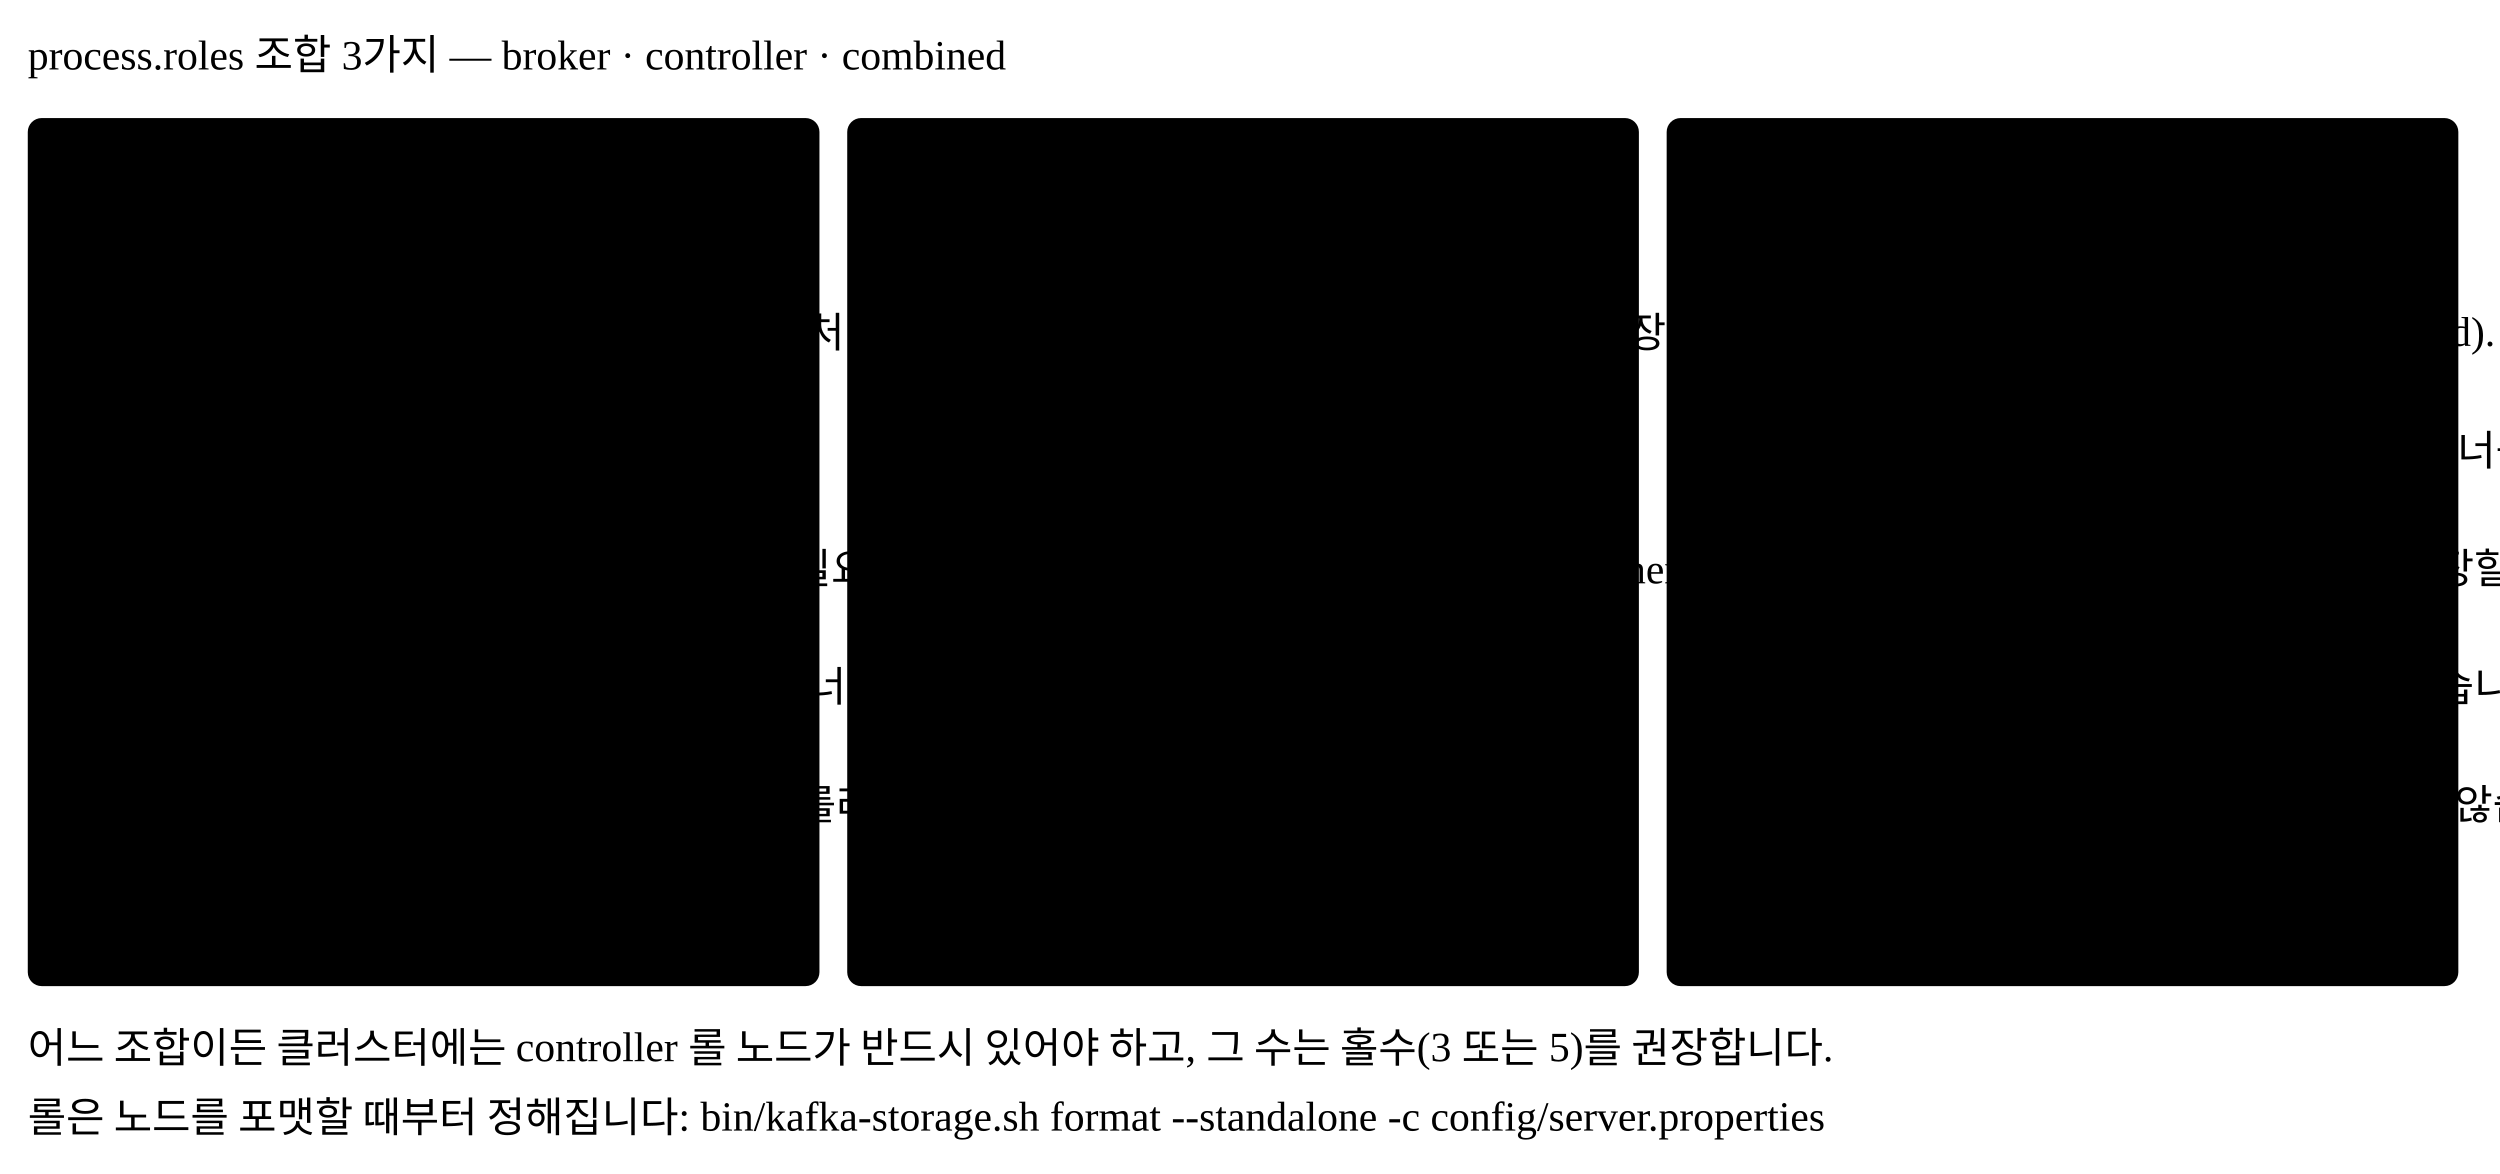
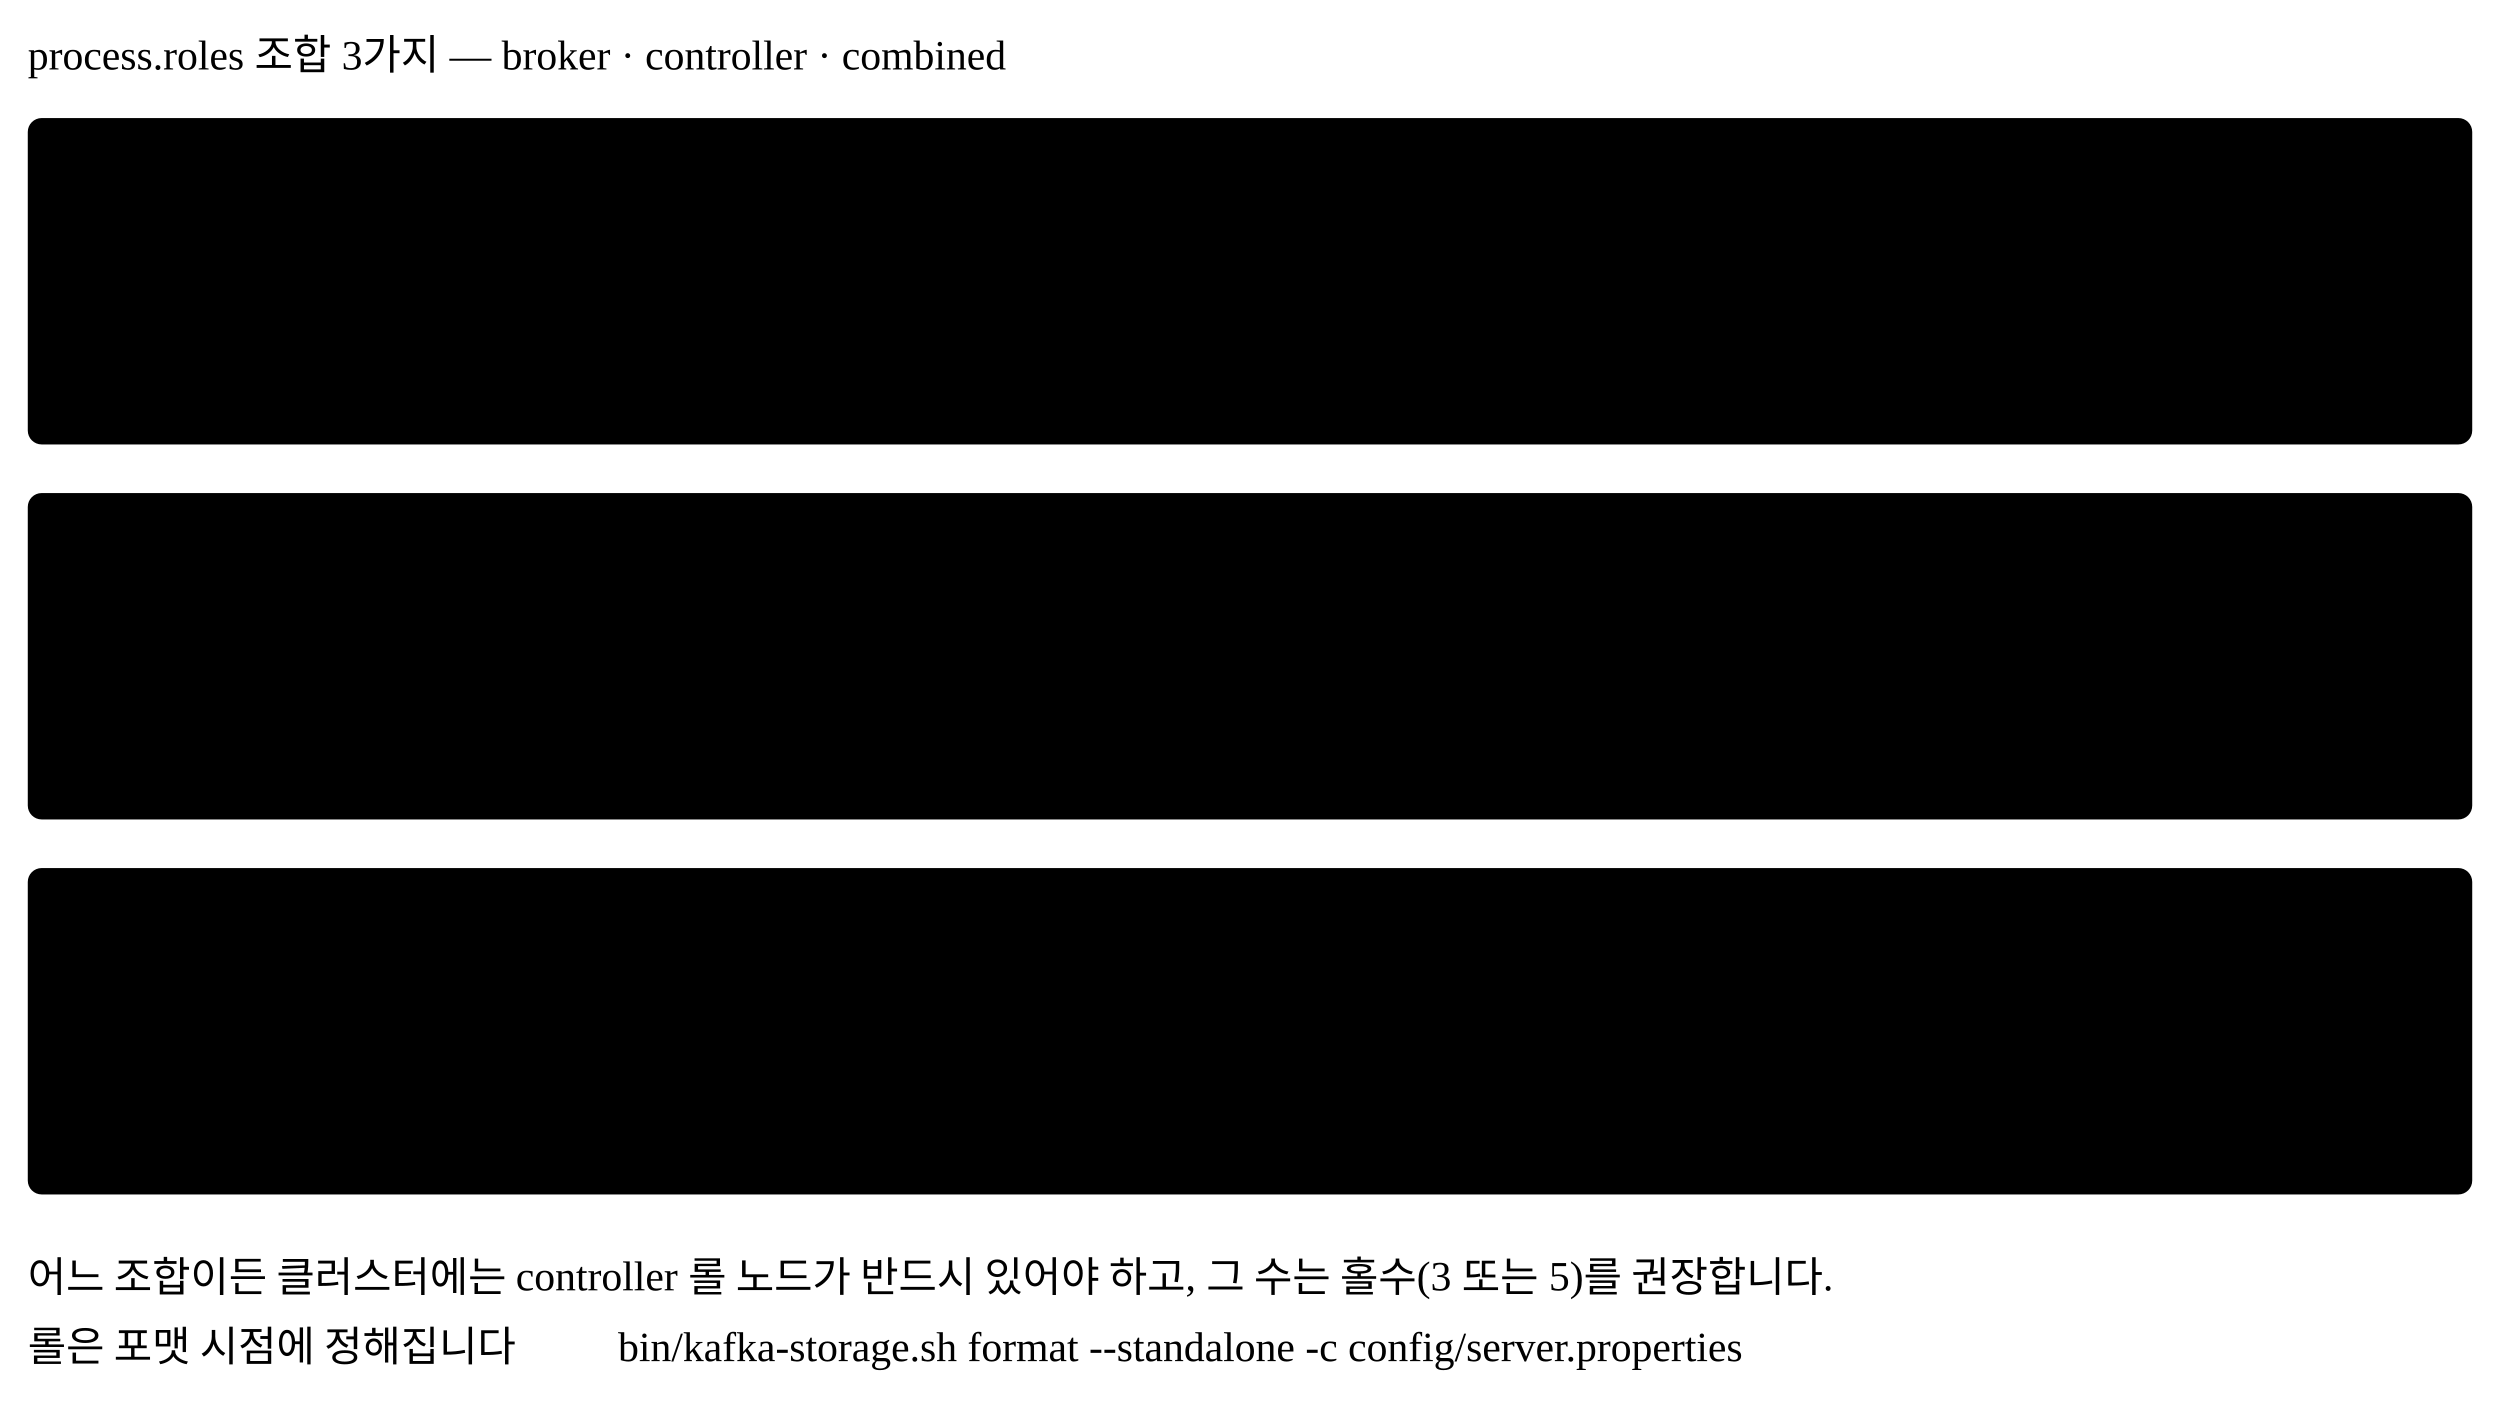
- <svg viewBox="0 0 720 338" role="img" class="kg-diagram" aria-labelledby="d022-title d022-desc" preserveAspectRatio="xMidYMid meet">
+ <svg viewBox="0 0 720 404" role="img" class="kg-diagram" aria-labelledby="d022-title d022-desc" preserveAspectRatio="xMidYMid meet">
  <defs>
    <marker id="mk-arrow" viewBox="0 0 10 10" refX="9" refY="5" markerWidth="7" markerHeight="7" orient="auto-start-reverse">
      <path class="dg-marker" d="M0,1 L10,5 L0,9 Z" />
    </marker>
    <marker id="mk-arrow-accent" viewBox="0 0 10 10" refX="9" refY="5" markerWidth="7" markerHeight="7" orient="auto-start-reverse">
      <path class="dg-marker dg-marker--accent" d="M0,1 L10,5 L0,9 Z" />
    </marker>
    <marker id="mk-arrow-danger" viewBox="0 0 10 10" refX="9" refY="5" markerWidth="7" markerHeight="7" orient="auto-start-reverse">
      <path class="dg-marker dg-marker--danger" d="M0,1 L10,5 L0,9 Z" />
    </marker>
    <marker id="mk-arrow-ok" viewBox="0 0 10 10" refX="9" refY="5" markerWidth="7" markerHeight="7" orient="auto-start-reverse">
      <path class="dg-marker dg-marker--ok" d="M0,1 L10,5 L0,9 Z" />
    </marker>
    <marker id="mk-arrow-warn" viewBox="0 0 10 10" refX="9" refY="5" markerWidth="7" markerHeight="7" orient="auto-start-reverse">
      <path class="dg-marker dg-marker--warn" d="M0,1 L10,5 L0,9 Z" />
    </marker>
    <marker id="mk-arrow-muted" viewBox="0 0 10 10" refX="9" refY="5" markerWidth="7" markerHeight="7" orient="auto-start-reverse">
      <path class="dg-marker dg-marker--muted" d="M0,1 L10,5 L0,9 Z" />
    </marker>
  </defs>
  <text class="dg-fs-md dg-bold" x="8" y="20">process.roles 조합 3가지 — broker · controller · combined</text>
-   <rect class="dg-node dg-node--ok" x="8" y="34" width="228" height="250" rx="4" />
-   <text class="dg-fs-sm dg-bold dg-mono" x="20" y="54">process.roles=broker</text>
-   <text class="dg-fs-sm dg-bold" x="20" y="74">대규모 · 운영 환경 기본</text>
-   <text class="dg-fs-sm" x="20" y="100">토픽 데이터를 저장하고 클라이언트 요청을 처리합니다.</text>
-   <text class="dg-fs-sm" x="20" y="134">listeners 에 클라이언트용 리스너를 둡니다.</text>
-   <text class="dg-fs-sm" x="20" y="168">controller.listener.names 와 그 보안 설정도 필요하지만</text>
-   <text class="dg-fs-sm" x="20" y="202">listeners 에는 넣지 않습니다 (컨트롤러 리스너를 노출하지 않음).</text>
-   <text class="dg-fs-sm" x="20" y="236">controller.quorum.bootstrap.servers 로 컨트롤러를 찾습니다.</text>
-   <rect class="dg-node dg-node--accent" x="244" y="34" width="228" height="250" rx="4" />
-   <text class="dg-fs-sm dg-bold dg-mono" x="256" y="54">process.roles=controller</text>
-   <text class="dg-fs-sm dg-bold" x="256" y="74">3대 또는 5대</text>
-   <text class="dg-fs-sm" x="256" y="100">메타데이터만 담당합니다. 토픽 데이터를 저장하지 않습니다.</text>
-   <text class="dg-fs-sm" x="256" y="134">listeners 에 컨트롤러 리스너를 둡니다.</text>
-   <text class="dg-fs-sm" x="256" y="168">controller.listener.names 는 inter.broker.listener.name 과</text>
-   <text class="dg-fs-sm" x="256" y="202">같은 값일 수 없습니다.</text>
-   <text class="dg-fs-sm" x="256" y="236">클라이언트는 여기에 붙지 않습니다.</text>
-   <rect class="dg-node dg-node--warn" x="480" y="34" width="228" height="250" rx="4" />
-   <text class="dg-fs-sm dg-bold dg-mono" x="492" y="54">process.roles=broker,controller</text>
-   <text class="dg-fs-sm dg-bold" x="492" y="74">개발 · 소규모 전용</text>
-   <text class="dg-fs-sm" x="492" y="100">한 프로세스가 두 역할을 겸합니다 (combined).</text>
-   <text class="dg-fs-sm" x="492" y="134">listeners 에 클라이언트용 + 컨트롤러용 리스너를 모두 둡니다.</text>
-   <text class="dg-fs-sm" x="492" y="168">컨트롤러를 브로커와 따로 재시작하거나 확장할 수 없습니다.</text>
-   <text class="dg-fs-sm" x="492" y="202">컨트롤러가 브로커 부하로부터 격리되지 않습니다.</text>
-   <text class="dg-fs-sm" x="492" y="236">공식 문서는 중요한 운영 환경에는 권장하지 않습니다.</text>
-   <text class="dg-fs-sm dg-bold" x="8" y="306">어느 조합이든 클러스터에는 controller 롤 노드가 반드시 있어야 하고, 그 수는 홀수(3 또는 5)를 권장합니다.</text>
-   <text class="dg-fs-sm dg-mono dg-muted" x="8" y="326">롤은 노드를 포맷할 때부터 정해집니다: bin/kafka-storage.sh format --standalone -c config/server.properties</text>
+   <rect class="dg-node dg-node--ok" x="8" y="34" width="704" height="94" rx="4" />
+   <text class="dg-fs-sm dg-bold dg-mono" x="20" y="55">process.roles=broker</text>
+   <text class="dg-fs-sm dg-bold" x="700" y="55" text-anchor="end">운영 환경 기본</text>
+   <text class="dg-fs-sm" x="20" y="76">· 토픽 데이터를 저장하고 클라이언트 요청을 처리합니다. listeners 에는 클라이언트용 리스너만 둡니다.</text>
+   <text class="dg-fs-sm" x="20" y="96">· controller.listener.names 와 그 보안 설정은 필요하지만 listeners 에는 넣지 않습니다.</text>
+   <text class="dg-fs-sm" x="20" y="116">· controller.quorum.bootstrap.servers 로 컨트롤러 쿼럼을 찾아갑니다.</text>
+   <rect class="dg-node dg-node--accent" x="8" y="142" width="704" height="94" rx="4" />
+   <text class="dg-fs-sm dg-bold dg-mono" x="20" y="163">process.roles=controller</text>
+   <text class="dg-fs-sm dg-bold" x="700" y="163" text-anchor="end">3대 또는 5대</text>
+   <text class="dg-fs-sm" x="20" y="184">· 메타데이터만 담당하고 토픽 데이터는 저장하지 않습니다. listeners 에 컨트롤러 리스너를 둡니다.</text>
+   <text class="dg-fs-sm" x="20" y="204">· controller.listener.names 는 inter.broker.listener.name 과 같은 값일 수 없습니다.</text>
+   <text class="dg-fs-sm" x="20" y="224">· 클라이언트는 컨트롤러에 접속하지 않습니다 — 붙어도 데이터를 읽을 수 없습니다.</text>
+   <rect class="dg-node dg-node--warn" x="8" y="250" width="704" height="94" rx="4" />
+   <text class="dg-fs-sm dg-bold dg-mono" x="20" y="271">process.roles=broker,controller</text>
+   <text class="dg-fs-sm dg-bold" x="700" y="271" text-anchor="end">개발 · 소규모 전용</text>
+   <text class="dg-fs-sm" x="20" y="292">· 한 프로세스가 두 역할을 겸합니다. listeners 에 클라이언트용과 컨트롤러용을 모두 둡니다.</text>
+   <text class="dg-fs-sm" x="20" y="312">· 컨트롤러를 브로커와 따로 재시작하거나 확장할 수 없고, 브로커 부하로부터 격리되지 않습니다.</text>
+   <text class="dg-fs-sm" x="20" y="332">· 공식 문서는 중요한 운영 환경에는 권장하지 않습니다.</text>
+   <text class="dg-fs-sm dg-bold" x="8" y="372">어느 조합이든 클러스터에는 controller 롤 노드가 반드시 있어야 하고, 그 수는 홀수(3 또는 5)를 권장합니다.</text>
+   <text class="dg-fs-sm" x="8" y="392">롤은 포맷 시점에 정해집니다</text>
+   <text class="dg-fs-sm dg-mono dg-muted" x="178" y="392">bin/kafka-storage.sh format --standalone -c config/server.properties</text>
</svg>
